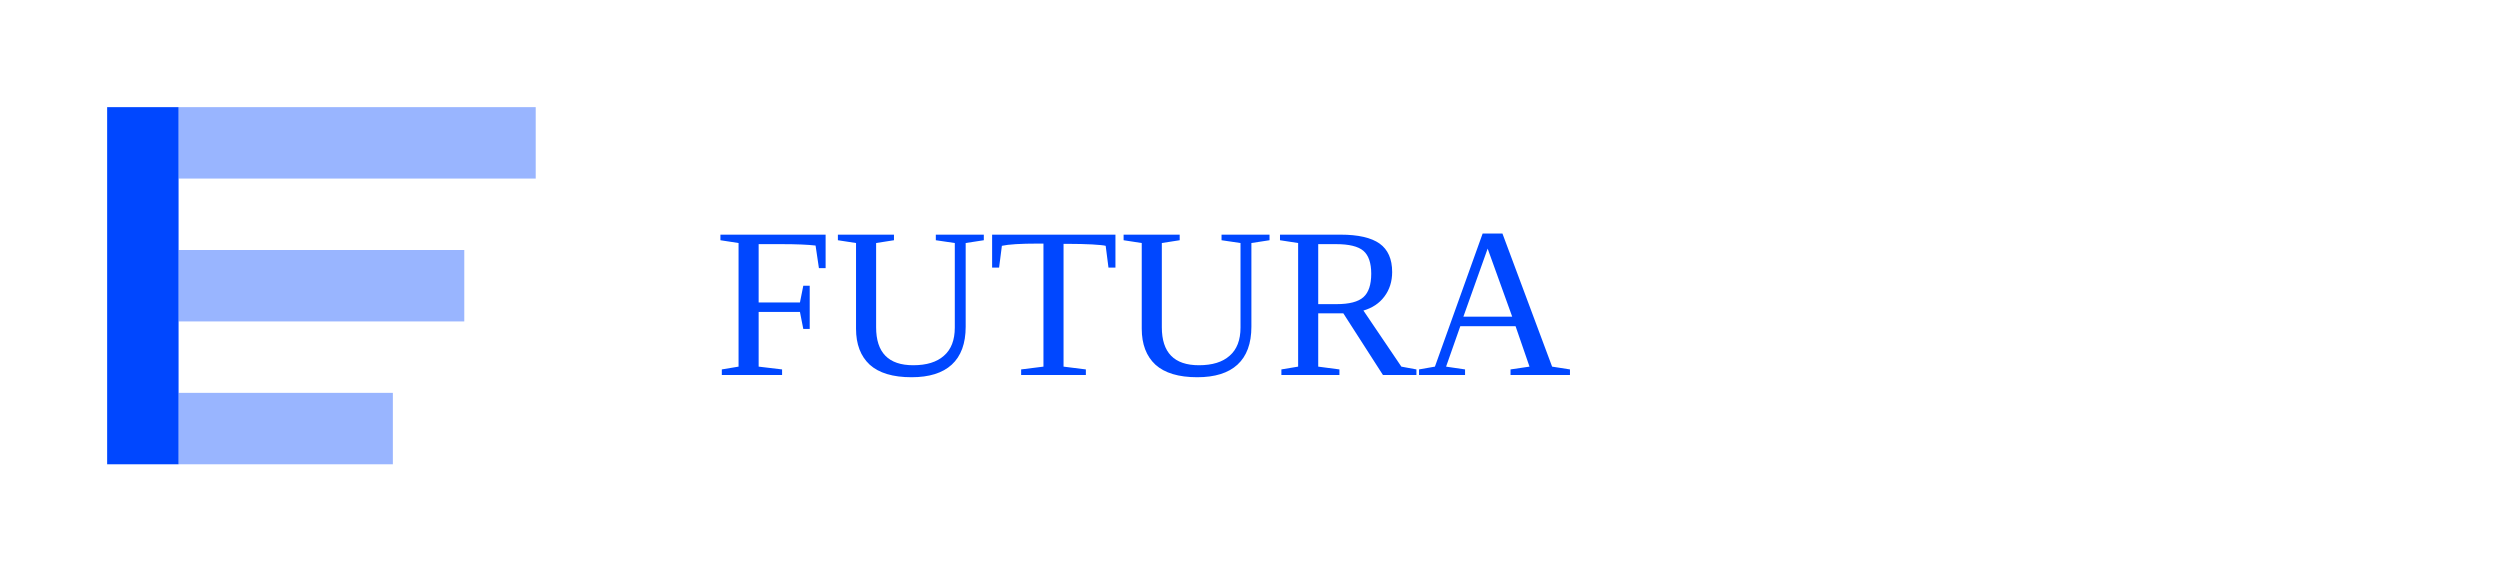
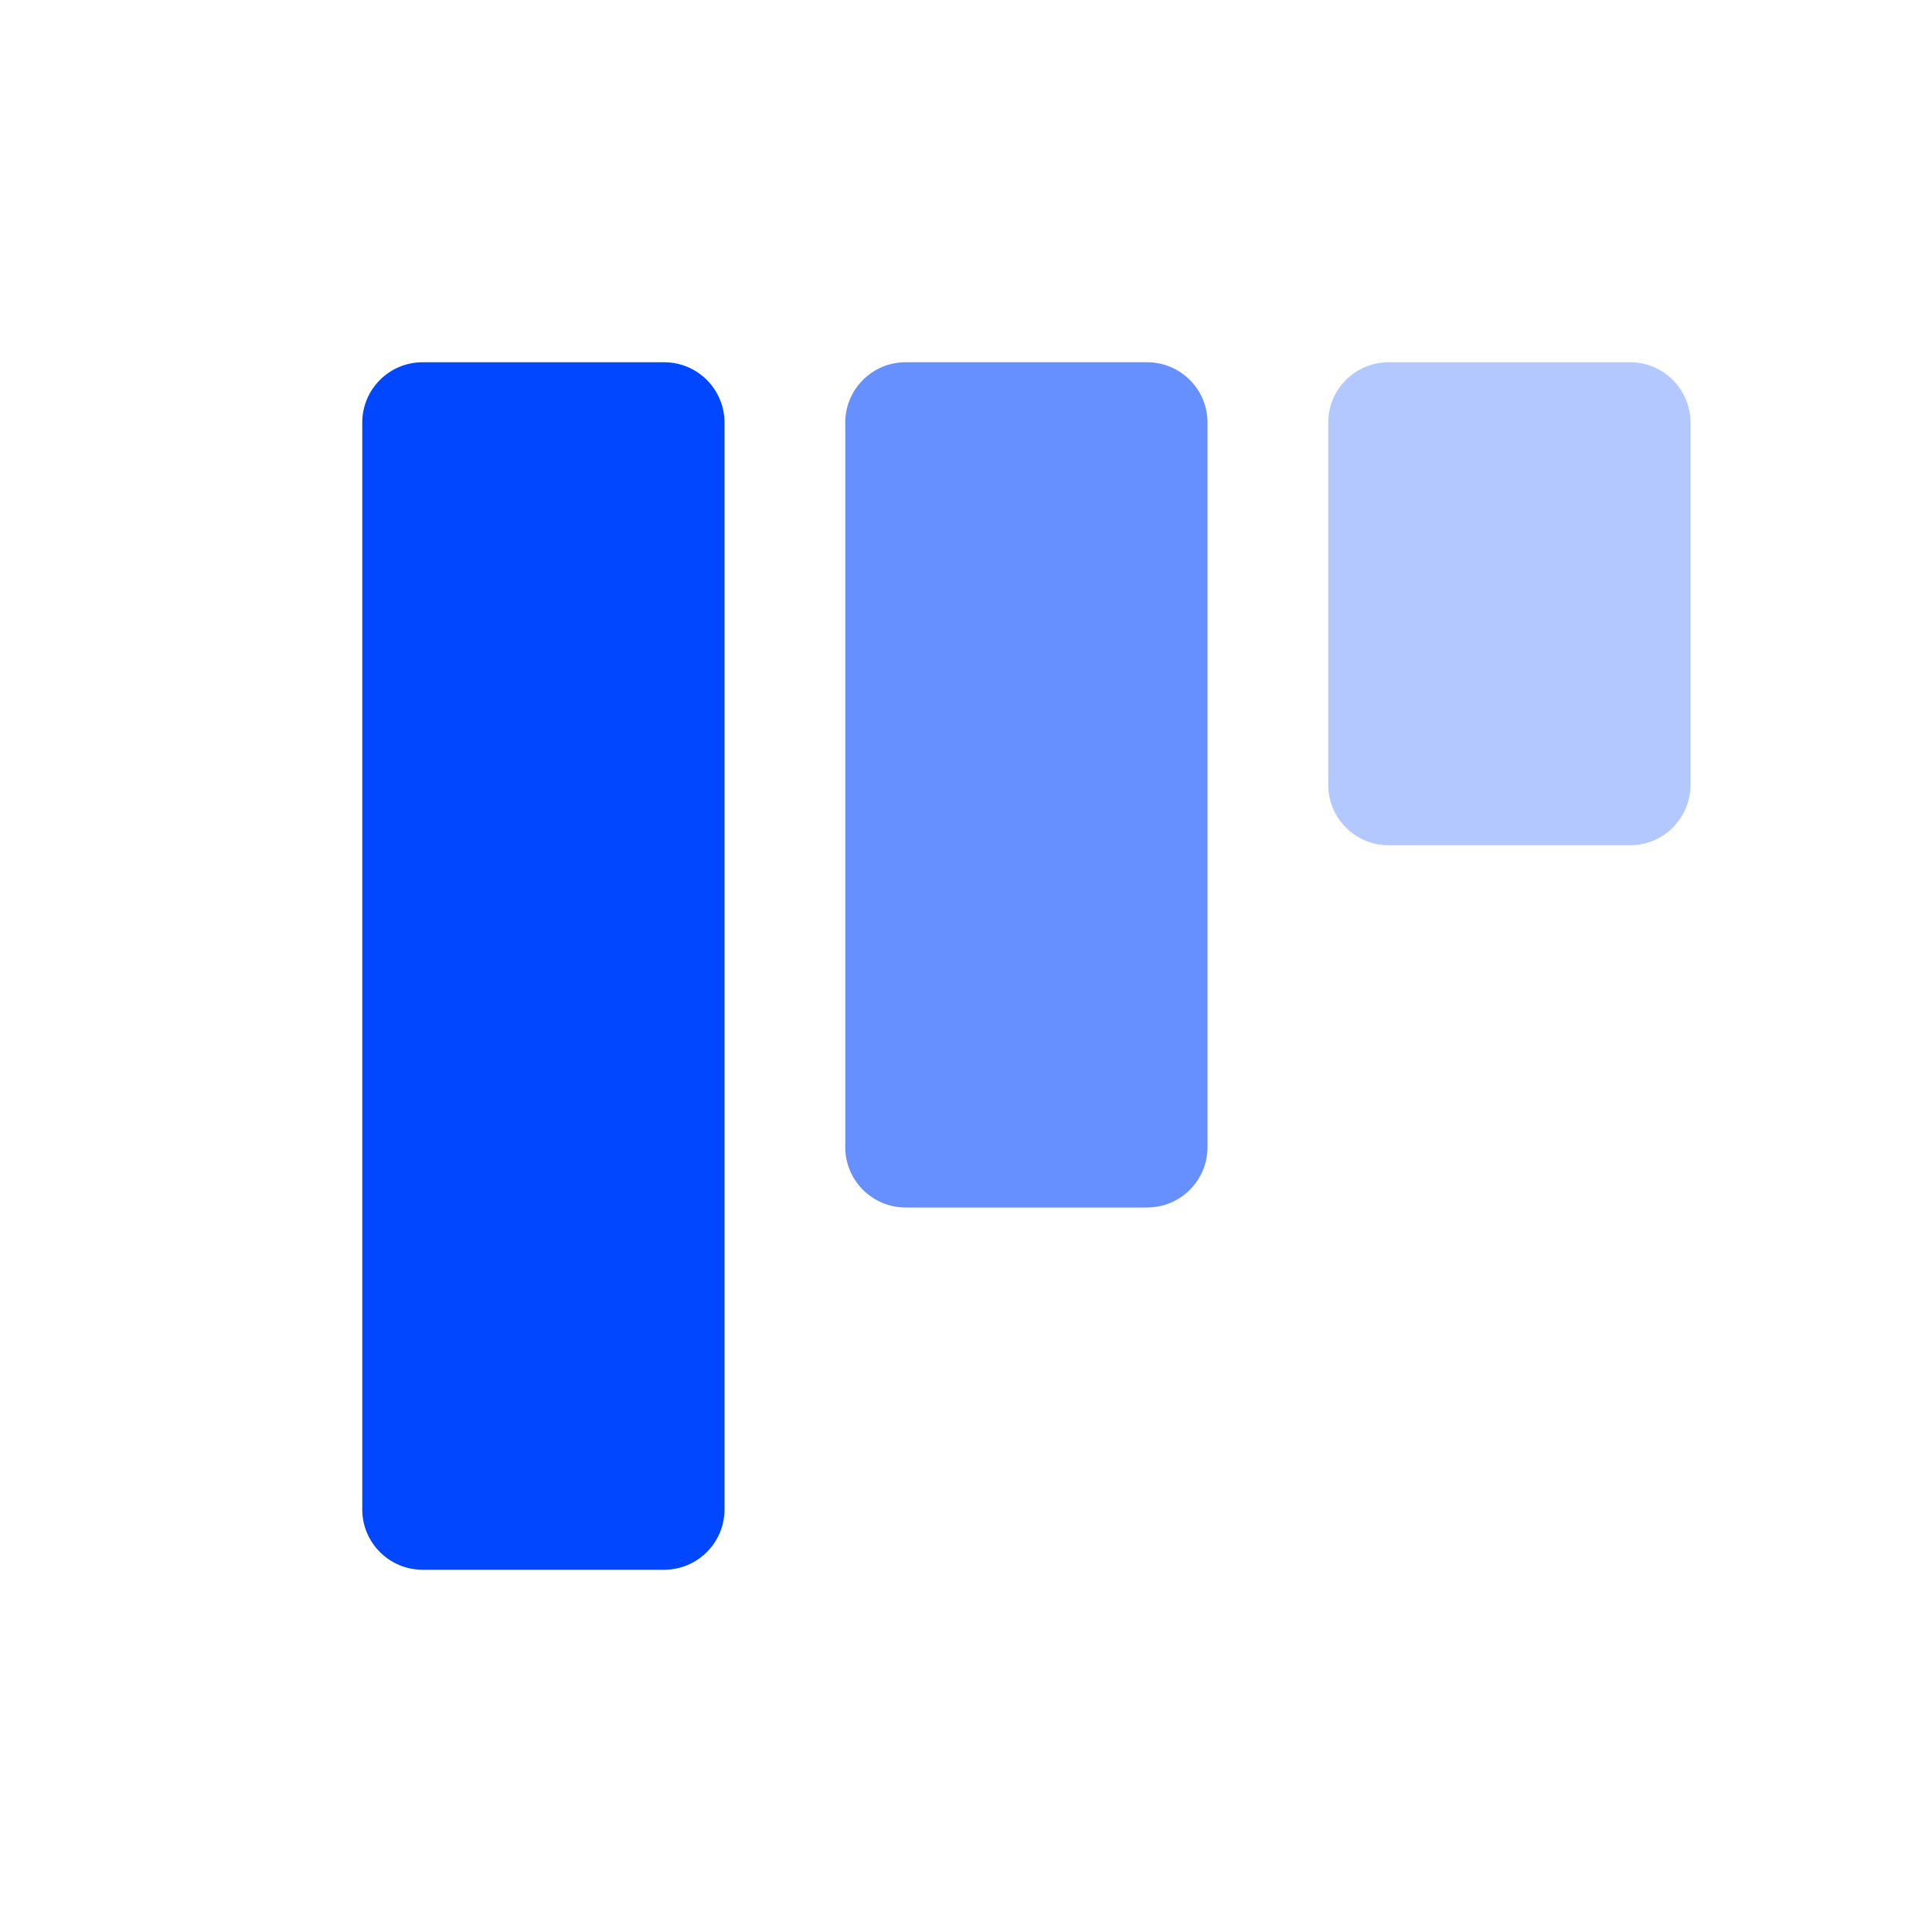
- <svg xmlns="http://www.w3.org/2000/svg" width="140" height="32" viewBox="0 0 140 32" fill="none">
-   <path d="M10 6h20v4h-20zm0 8h16v4h-16zm0 8h12v4h-12z" fill="#0047FF" fill-opacity="0.4" />
-   <path d="M6 6h4v20h-4z" fill="#0047FF" />
-   <text x="40" y="21" fontFamily="Arial, sans-serif" fontWeight="bold" fontSize="18" letterSpacing="1" fill="#0047FF">FUTURA</text>
+ <svg xmlns="http://www.w3.org/2000/svg" width="64" height="64" viewBox="0 0 64 64" fill="none">
+   <rect x="12" y="12" width="12" height="40" rx="2" fill="#0047FF" />
+   <rect x="28" y="12" width="12" height="28" rx="2" fill="#0047FF" fill-opacity="0.6" />
+   <rect x="44" y="12" width="12" height="16" rx="2" fill="#0047FF" fill-opacity="0.3" />
</svg>
